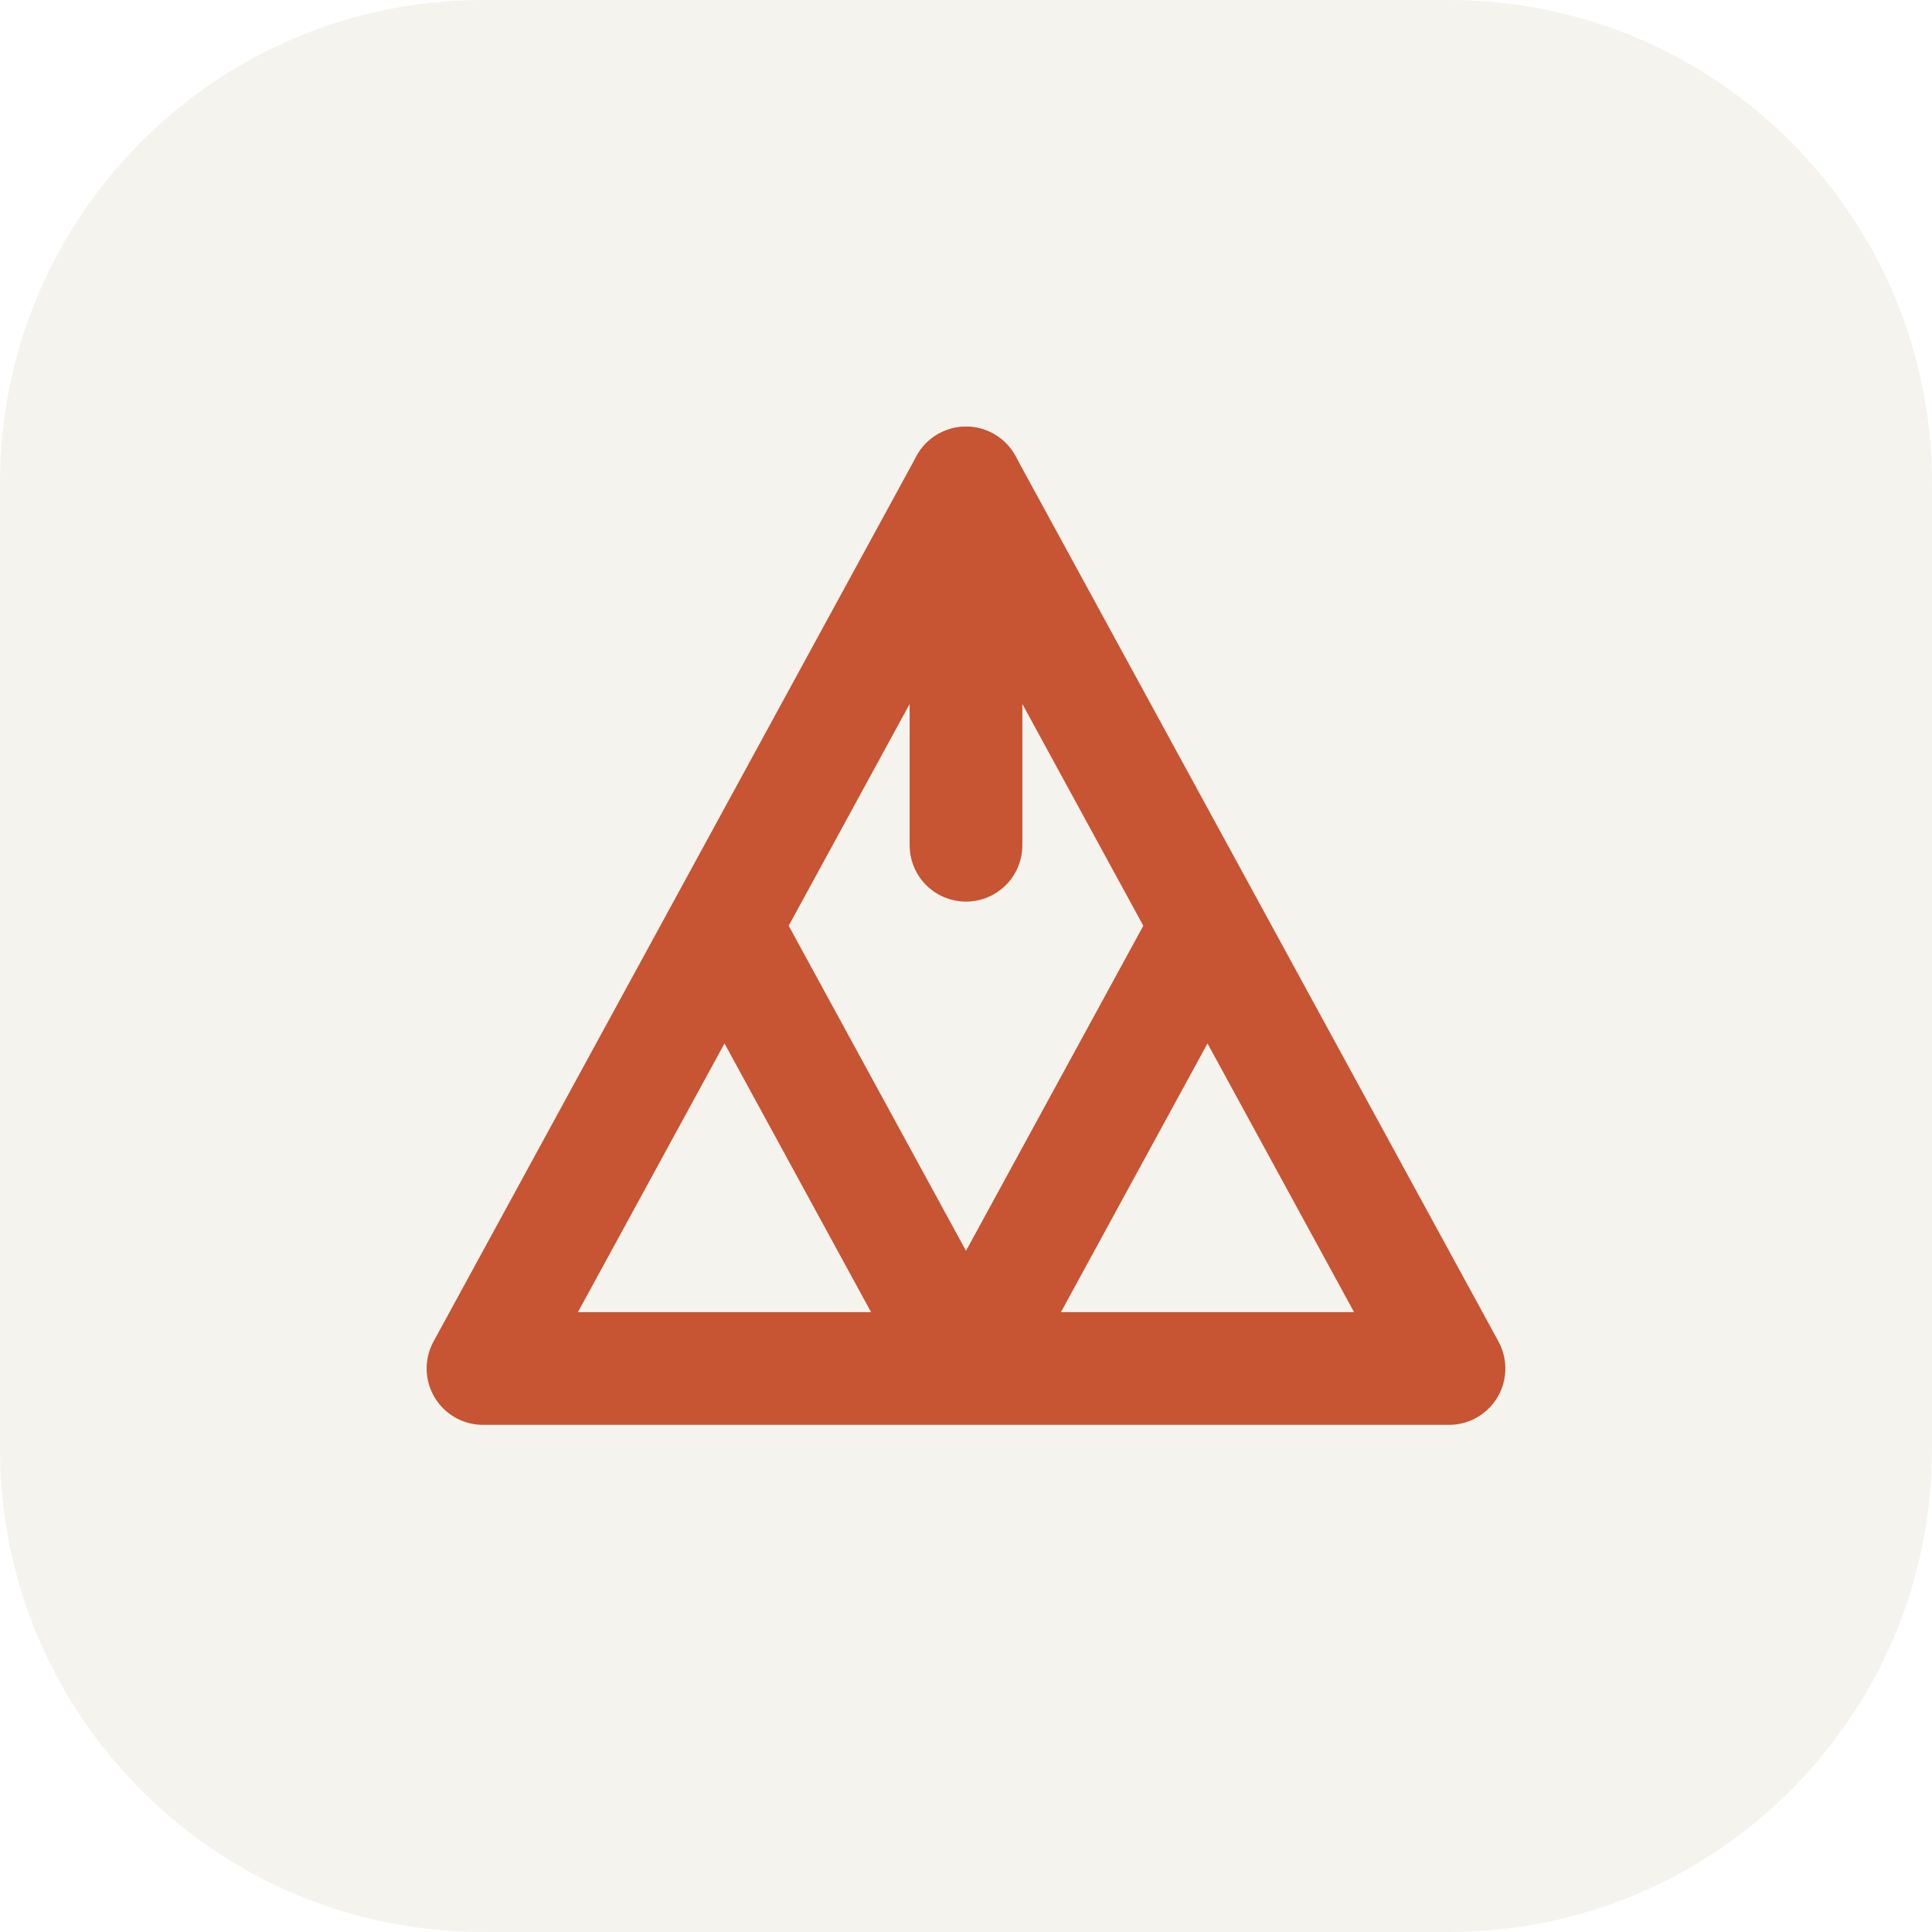
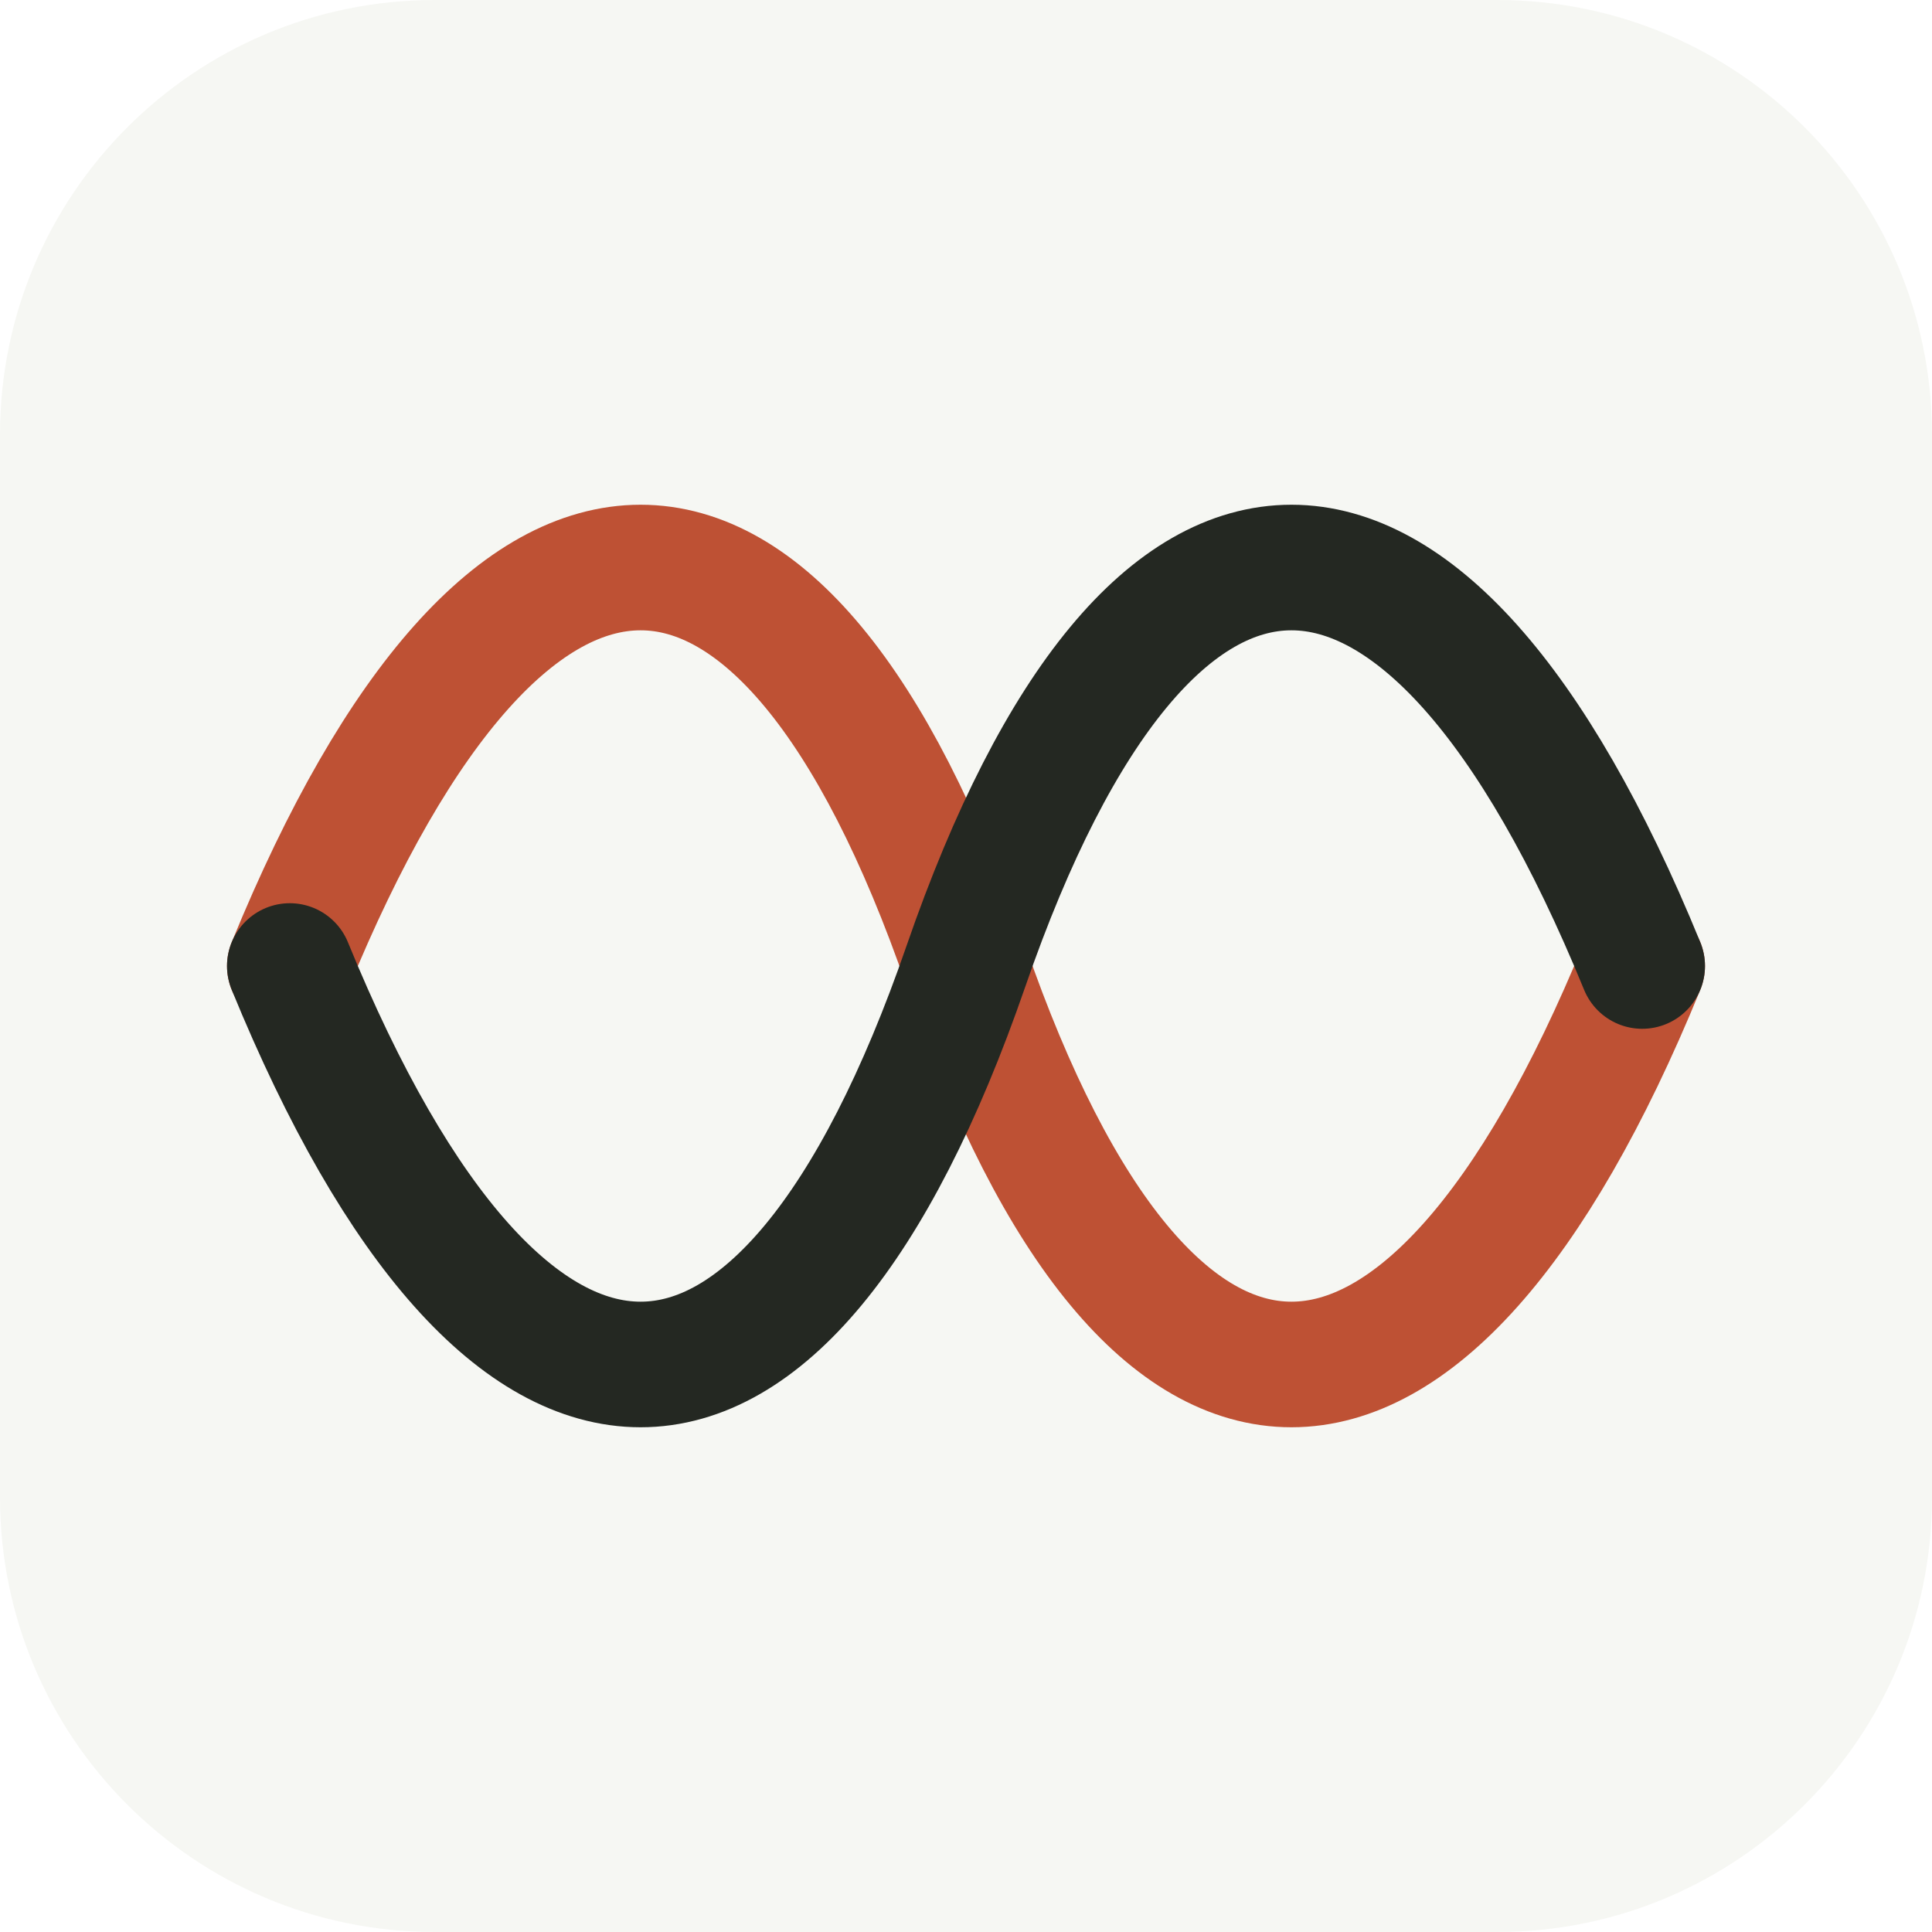
- <svg xmlns="http://www.w3.org/2000/svg" viewBox="0 0 48 48">
-   <rect width="48" height="48" rx="12" fill="#f5f3ee" />
-   <g fill="none" stroke="#c75432" stroke-width="2.8" stroke-linecap="round" stroke-linejoin="round">
-     <path d="M12 34 24 12 36 34H12M18 23l6 11 6-11" />
-     <path d="M24 12v9" />
-   </g>
+ <svg xmlns="http://www.w3.org/2000/svg" viewBox="0 0 40 40" fill="none">
+   <rect width="40" height="40" rx="9" fill="#f6f7f3" />
+   <path d="M6 20C10.5 9 16.2 9 20 20S29.5 31 34 20" stroke="#be5134" stroke-width="2.6" stroke-linecap="round" stroke-linejoin="round" />
+   <path d="M6 20C10.5 31 16.2 31 20 20S29.5 9 34 20" stroke="#242822" stroke-width="2.6" stroke-linecap="round" stroke-linejoin="round" />
</svg>
